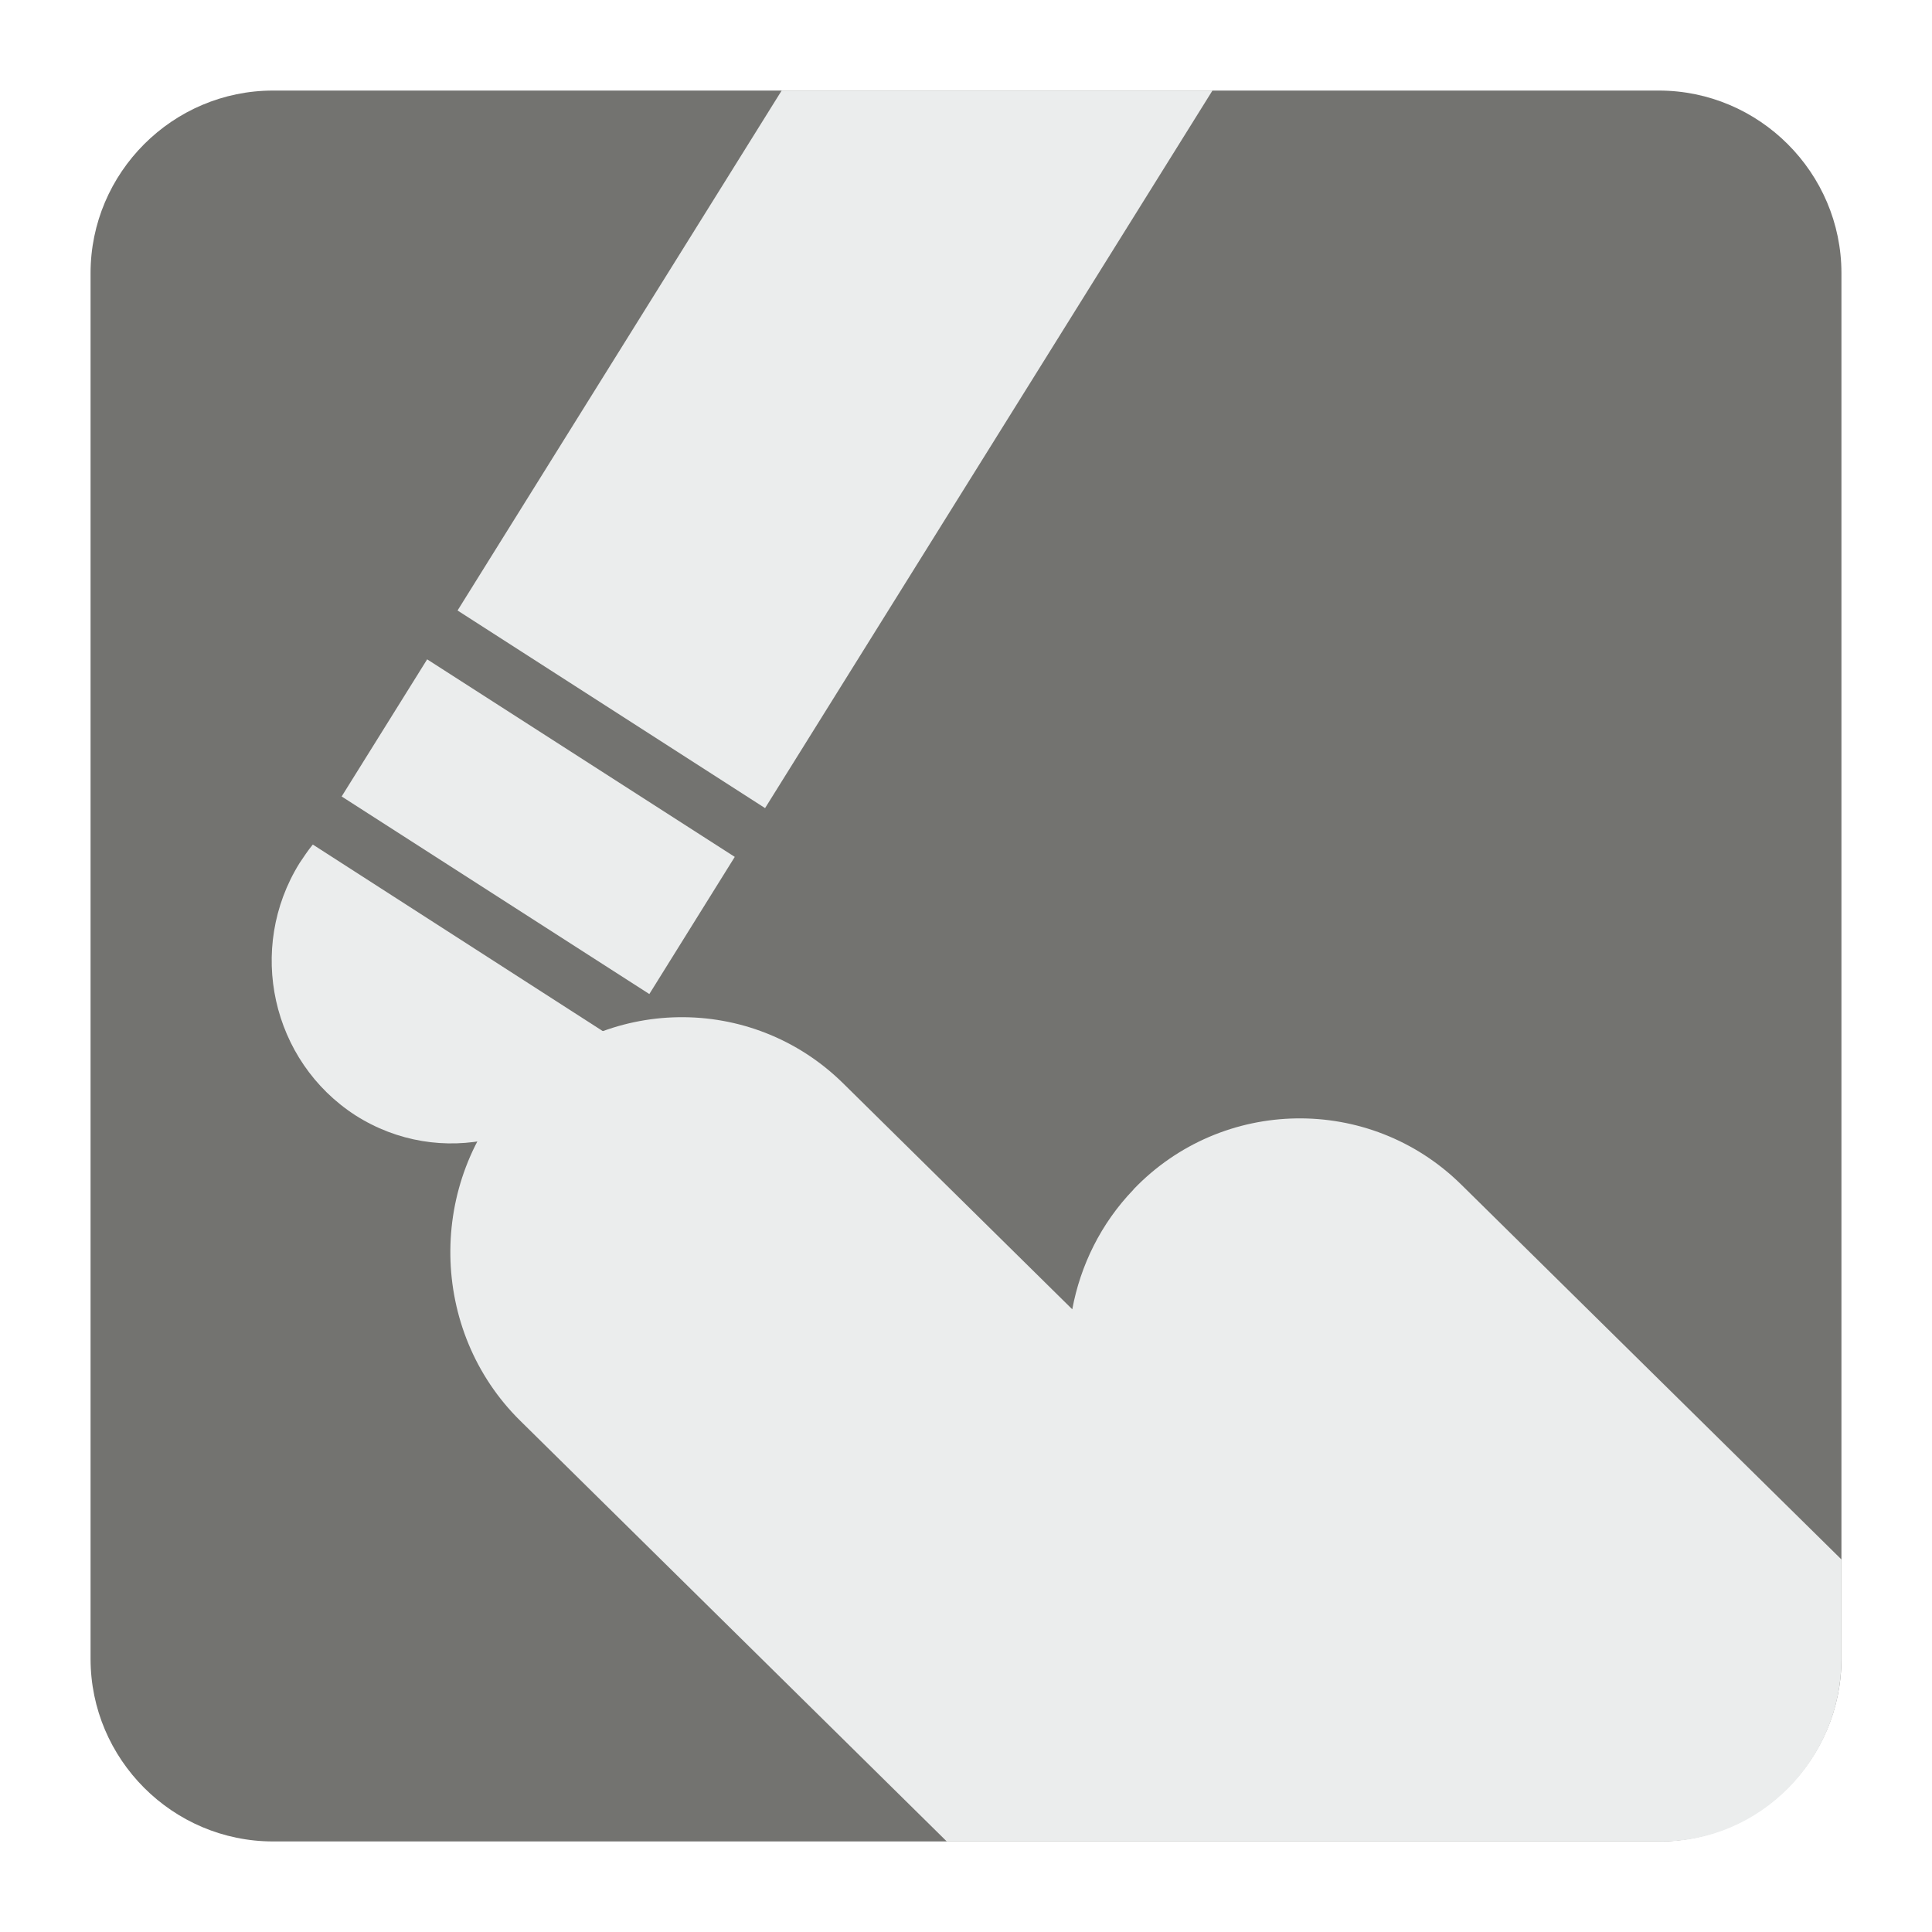
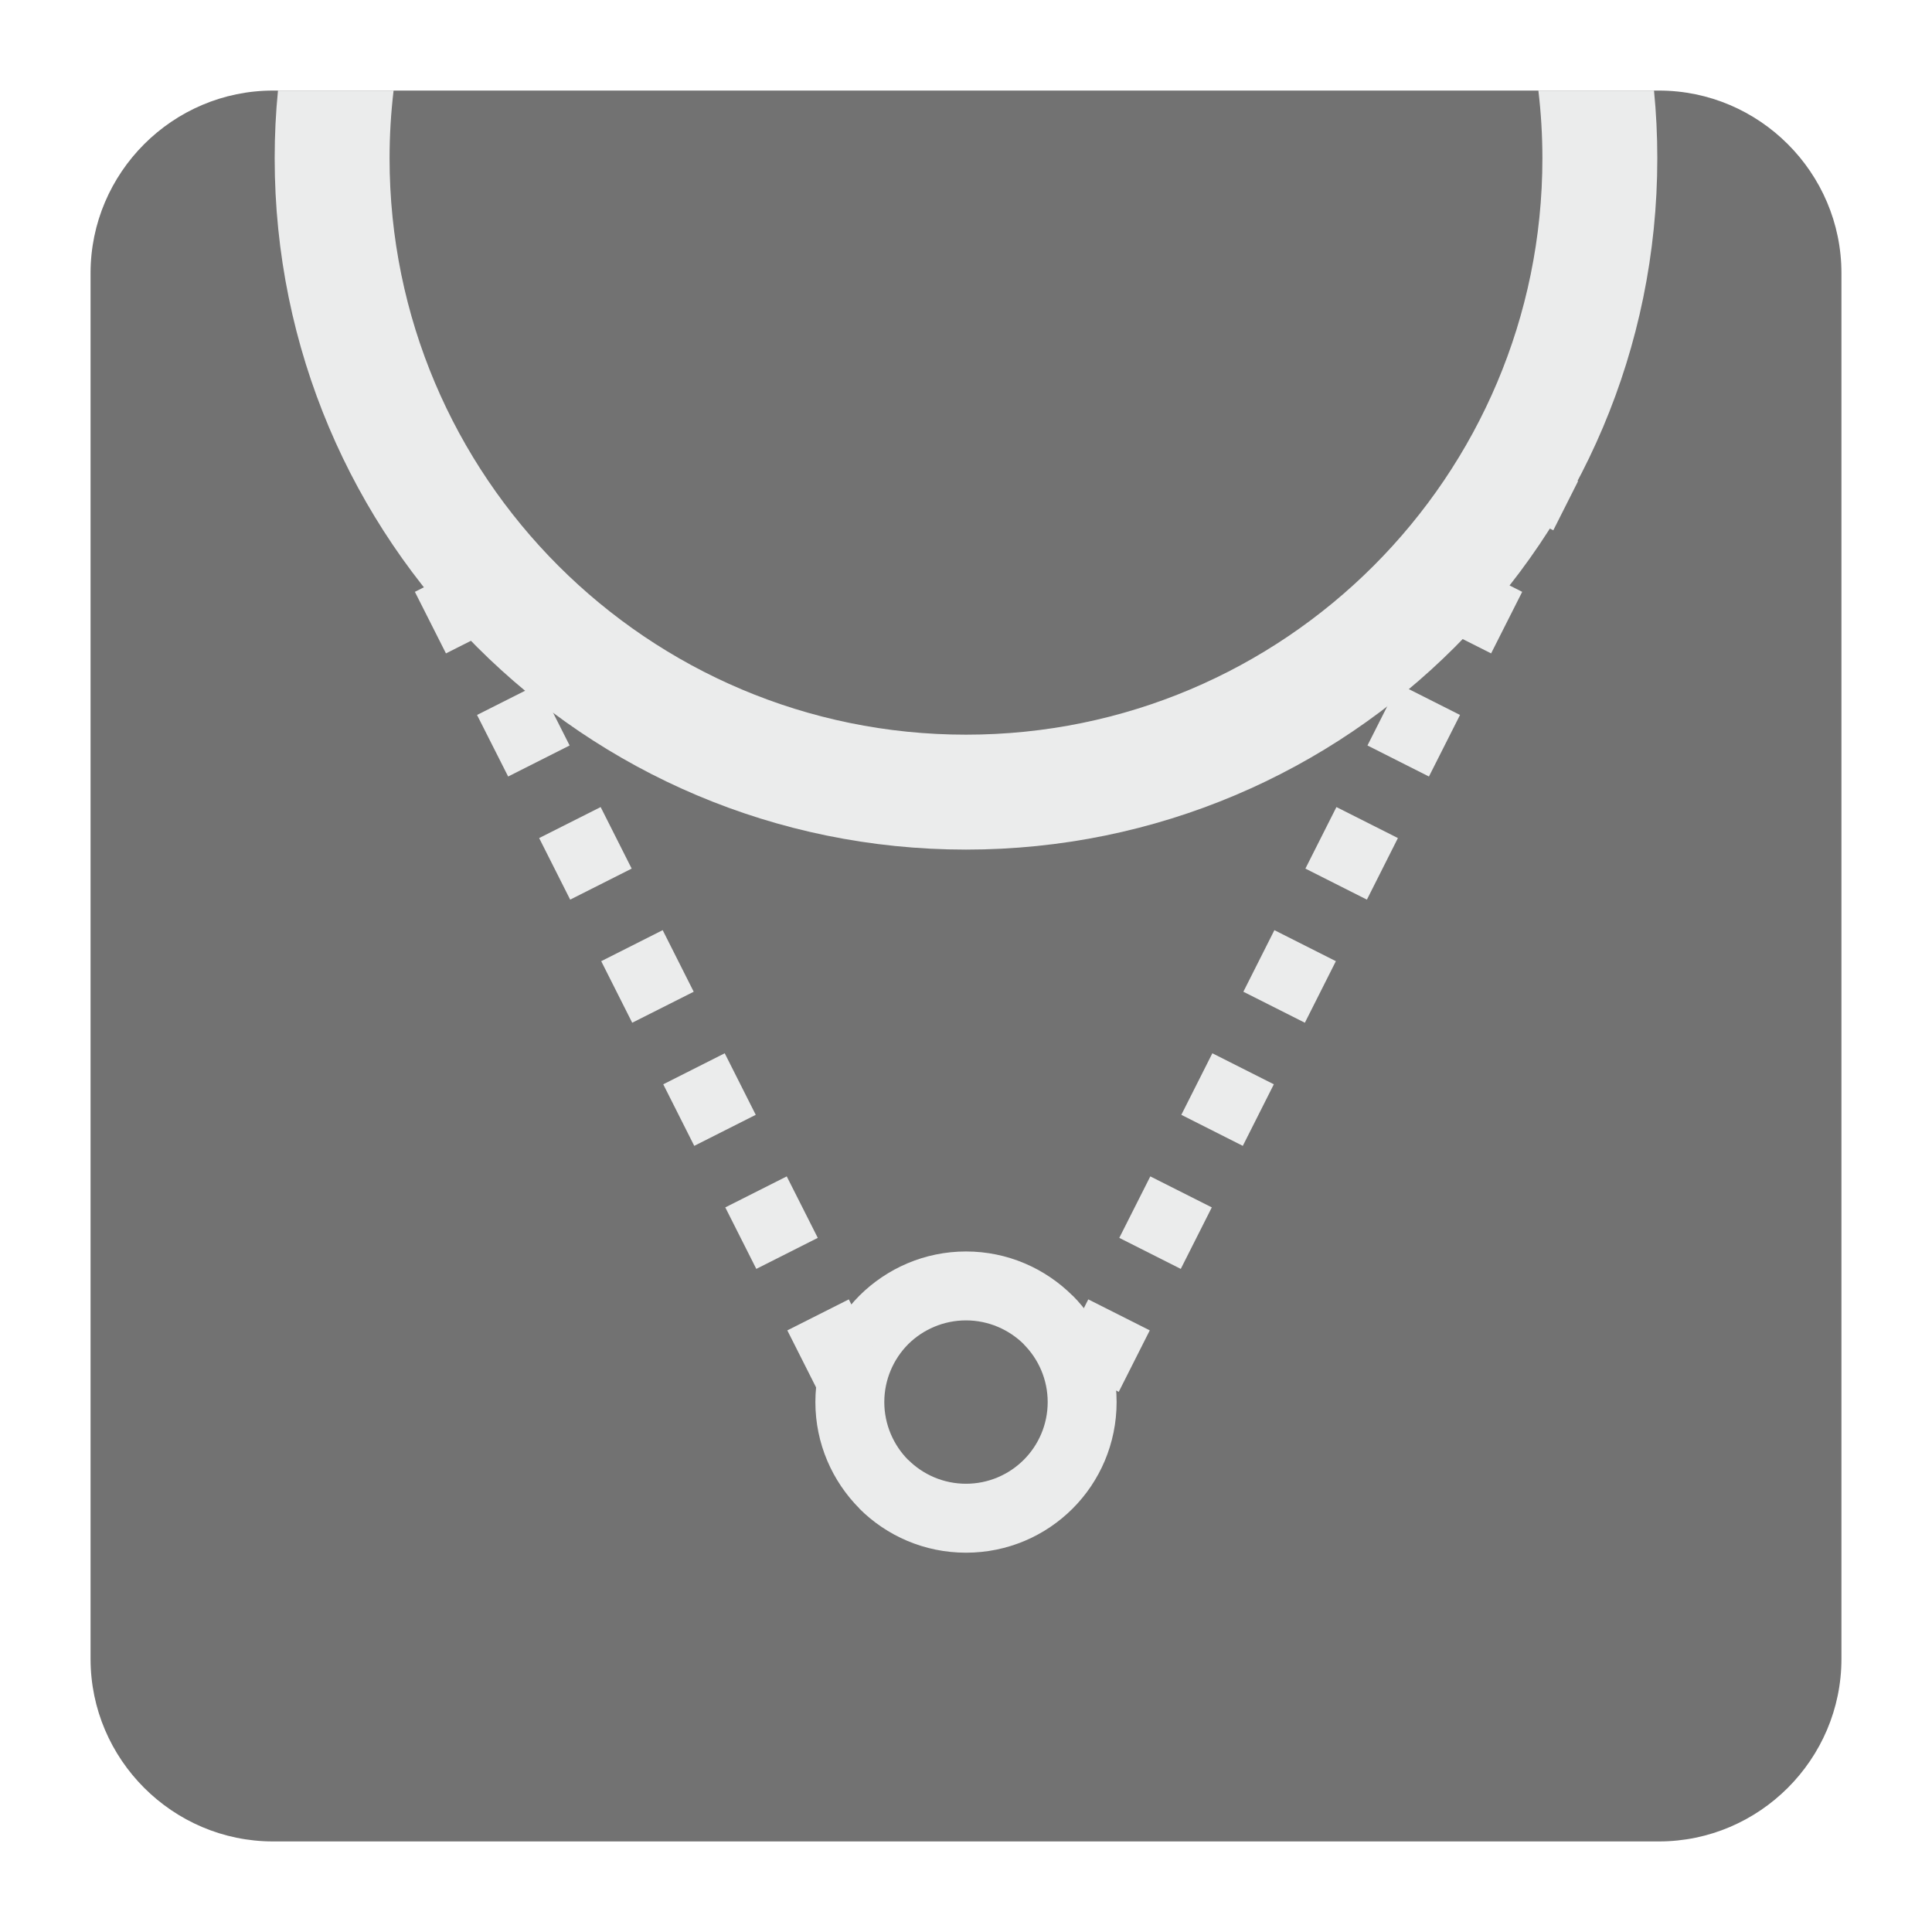
<svg xmlns="http://www.w3.org/2000/svg" version="1.1" x="0px" y="0px" width="128" height="128" viewBox="0, 0, 128, 128">
  <g id="Background">
    <rect x="0" y="0" width="128" height="128" fill="#000000" fill-opacity="0" />
  </g>
  <g id="Background">
-     <path d="M18.092,6 L109.903,6 C116.552,6 122,11.441 122,18.096 L122,109.902 C122,116.559 116.552,122 109.903,122 L18.092,122 C11.436,122 6,116.559 6,109.902 L6,18.096 C6,11.441 11.436,6 18.092,6" fill="#737370" />
-     <path d="M34.155,72.093 L34.168,72.093 C40.04,65.96 49.809,65.796 55.871,71.784 L71.041,86.745 C71.578,83.846 72.934,81.057 75.096,78.813 L75.096,78.801 C80.974,72.664 90.737,72.503 96.805,78.476 L122,103.318 L122,109.902 C122,116.559 116.635,122 110.083,122 L62.726,122 L34.472,94.133 C28.417,88.172 28.275,78.256 34.155,72.093" fill="#EBEDED" />
-     <path d="M40.706,68.809 C40.498,69.244 40.254,69.701 39.986,70.123 C36.468,75.777 29.106,77.438 23.545,73.892 C17.99,70.297 16.328,62.848 19.846,57.182 C20.119,56.772 20.406,56.341 20.724,55.953 z" fill="#EBEDED" />
-     <path d="M22.635,52.768 L43.02,65.858 L48.68,56.771 L28.3,43.683 z" fill="#EBEDED" />
-     <path d="M80.328,6 L50.688,53.539 L30.314,40.447 L51.787,6 z" fill="#EBEDED" />
+     <path d="M18.093,6 L109.905,6 C116.559,6 122,11.439 122,18.093 L122,109.907 C122,116.561 116.559,122 109.905,122 L18.093,122 C11.439,122 6,116.561 6,109.907 L6,18.093 C6,11.439 11.439,6 18.093,6" fill="#727272" />
+     <path d="M18.417,6 L26.076,6 C25.902,7.471 25.81,8.969 25.81,10.485 C25.81,31.575 42.909,48.674 64,48.674 C85.089,48.674 102.188,31.575 102.188,10.485 C102.188,8.969 102.096,7.471 101.922,6 L109.582,6 C109.728,7.476 109.801,8.974 109.801,10.485 C109.801,35.781 89.296,56.288 64,56.288 C38.702,56.288 18.198,35.781 18.198,10.485 C18.198,8.974 18.27,7.476 18.417,6" fill="#EBECEC" />
+     <path d="M64,82.913 C66.753,82.913 69.247,84.036 71.05,85.831 L71.06,85.831 C72.864,87.635 73.978,90.137 73.978,92.89 C73.978,95.649 72.864,98.148 71.06,99.952 C69.255,101.755 66.758,102.87 64,102.87 C61.245,102.87 58.743,101.755 56.939,99.952 L56.939,99.942 C55.144,98.138 54.021,95.645 54.021,92.89 C54.021,90.147 55.144,87.643 56.939,85.84 L56.948,85.831 C58.753,84.036 61.255,82.913 64,82.913 z M67.831,89.059 C66.853,88.091 65.492,87.479 64,87.479 C62.51,87.479 61.15,88.086 60.172,89.054 L60.162,89.064 C59.196,90.04 58.587,91.402 58.587,92.89 C58.587,94.384 59.199,95.745 60.167,96.723 L60.172,96.718 C61.15,97.695 62.51,98.302 64,98.302 C65.492,98.302 66.848,97.695 67.826,96.718 C68.804,95.741 69.412,94.384 69.412,92.89 C69.412,91.402 68.804,90.04 67.826,89.064 z" fill="#EBECEC" />
+     <path d="M52.162,88.141 L56.236,86.087 L58.29,90.16 L54.217,92.215 z M23.783,31.876 L25.427,35.134 L29.501,33.078 L27.856,29.822 z M27.487,39.211 L31.56,37.156 L33.619,41.235 L29.546,43.289 z M31.605,47.368 L35.68,45.313 L37.739,49.39 L33.666,51.446 z M35.72,55.524 L39.795,53.47 L41.85,57.547 L37.776,59.603 z M39.832,63.681 L43.905,61.625 L45.96,65.705 L41.886,67.759 z M43.942,71.838 L48.015,69.782 L50.07,73.86 L45.996,75.916 z M48.052,79.993 L52.124,77.939 L54.18,82.012 L50.107,84.068 z" fill="#EBECEC" />
+     <path d="M76.175,88.141 L72.101,86.087 L70.047,90.16 L74.119,92.215 z M104.553,31.876 L102.91,35.134 L98.835,33.078 L100.48,29.822 z M100.849,39.211 L96.776,37.156 L94.716,41.235 L98.79,43.289 z M96.73,47.368 L92.657,45.313 L90.598,49.39 L94.671,51.446 z M92.615,55.524 L88.542,53.47 L86.486,57.547 L90.561,59.603 z M88.505,63.681 L84.432,61.625 L82.376,65.705 L86.451,67.759 z M84.395,71.838 L80.322,69.782 L78.266,73.86 L82.339,75.916 z M80.285,79.993 L76.211,77.939 L74.156,82.012 L78.229,84.068 z" fill="#EBECEC" />
  </g>
  <defs />
</svg>
